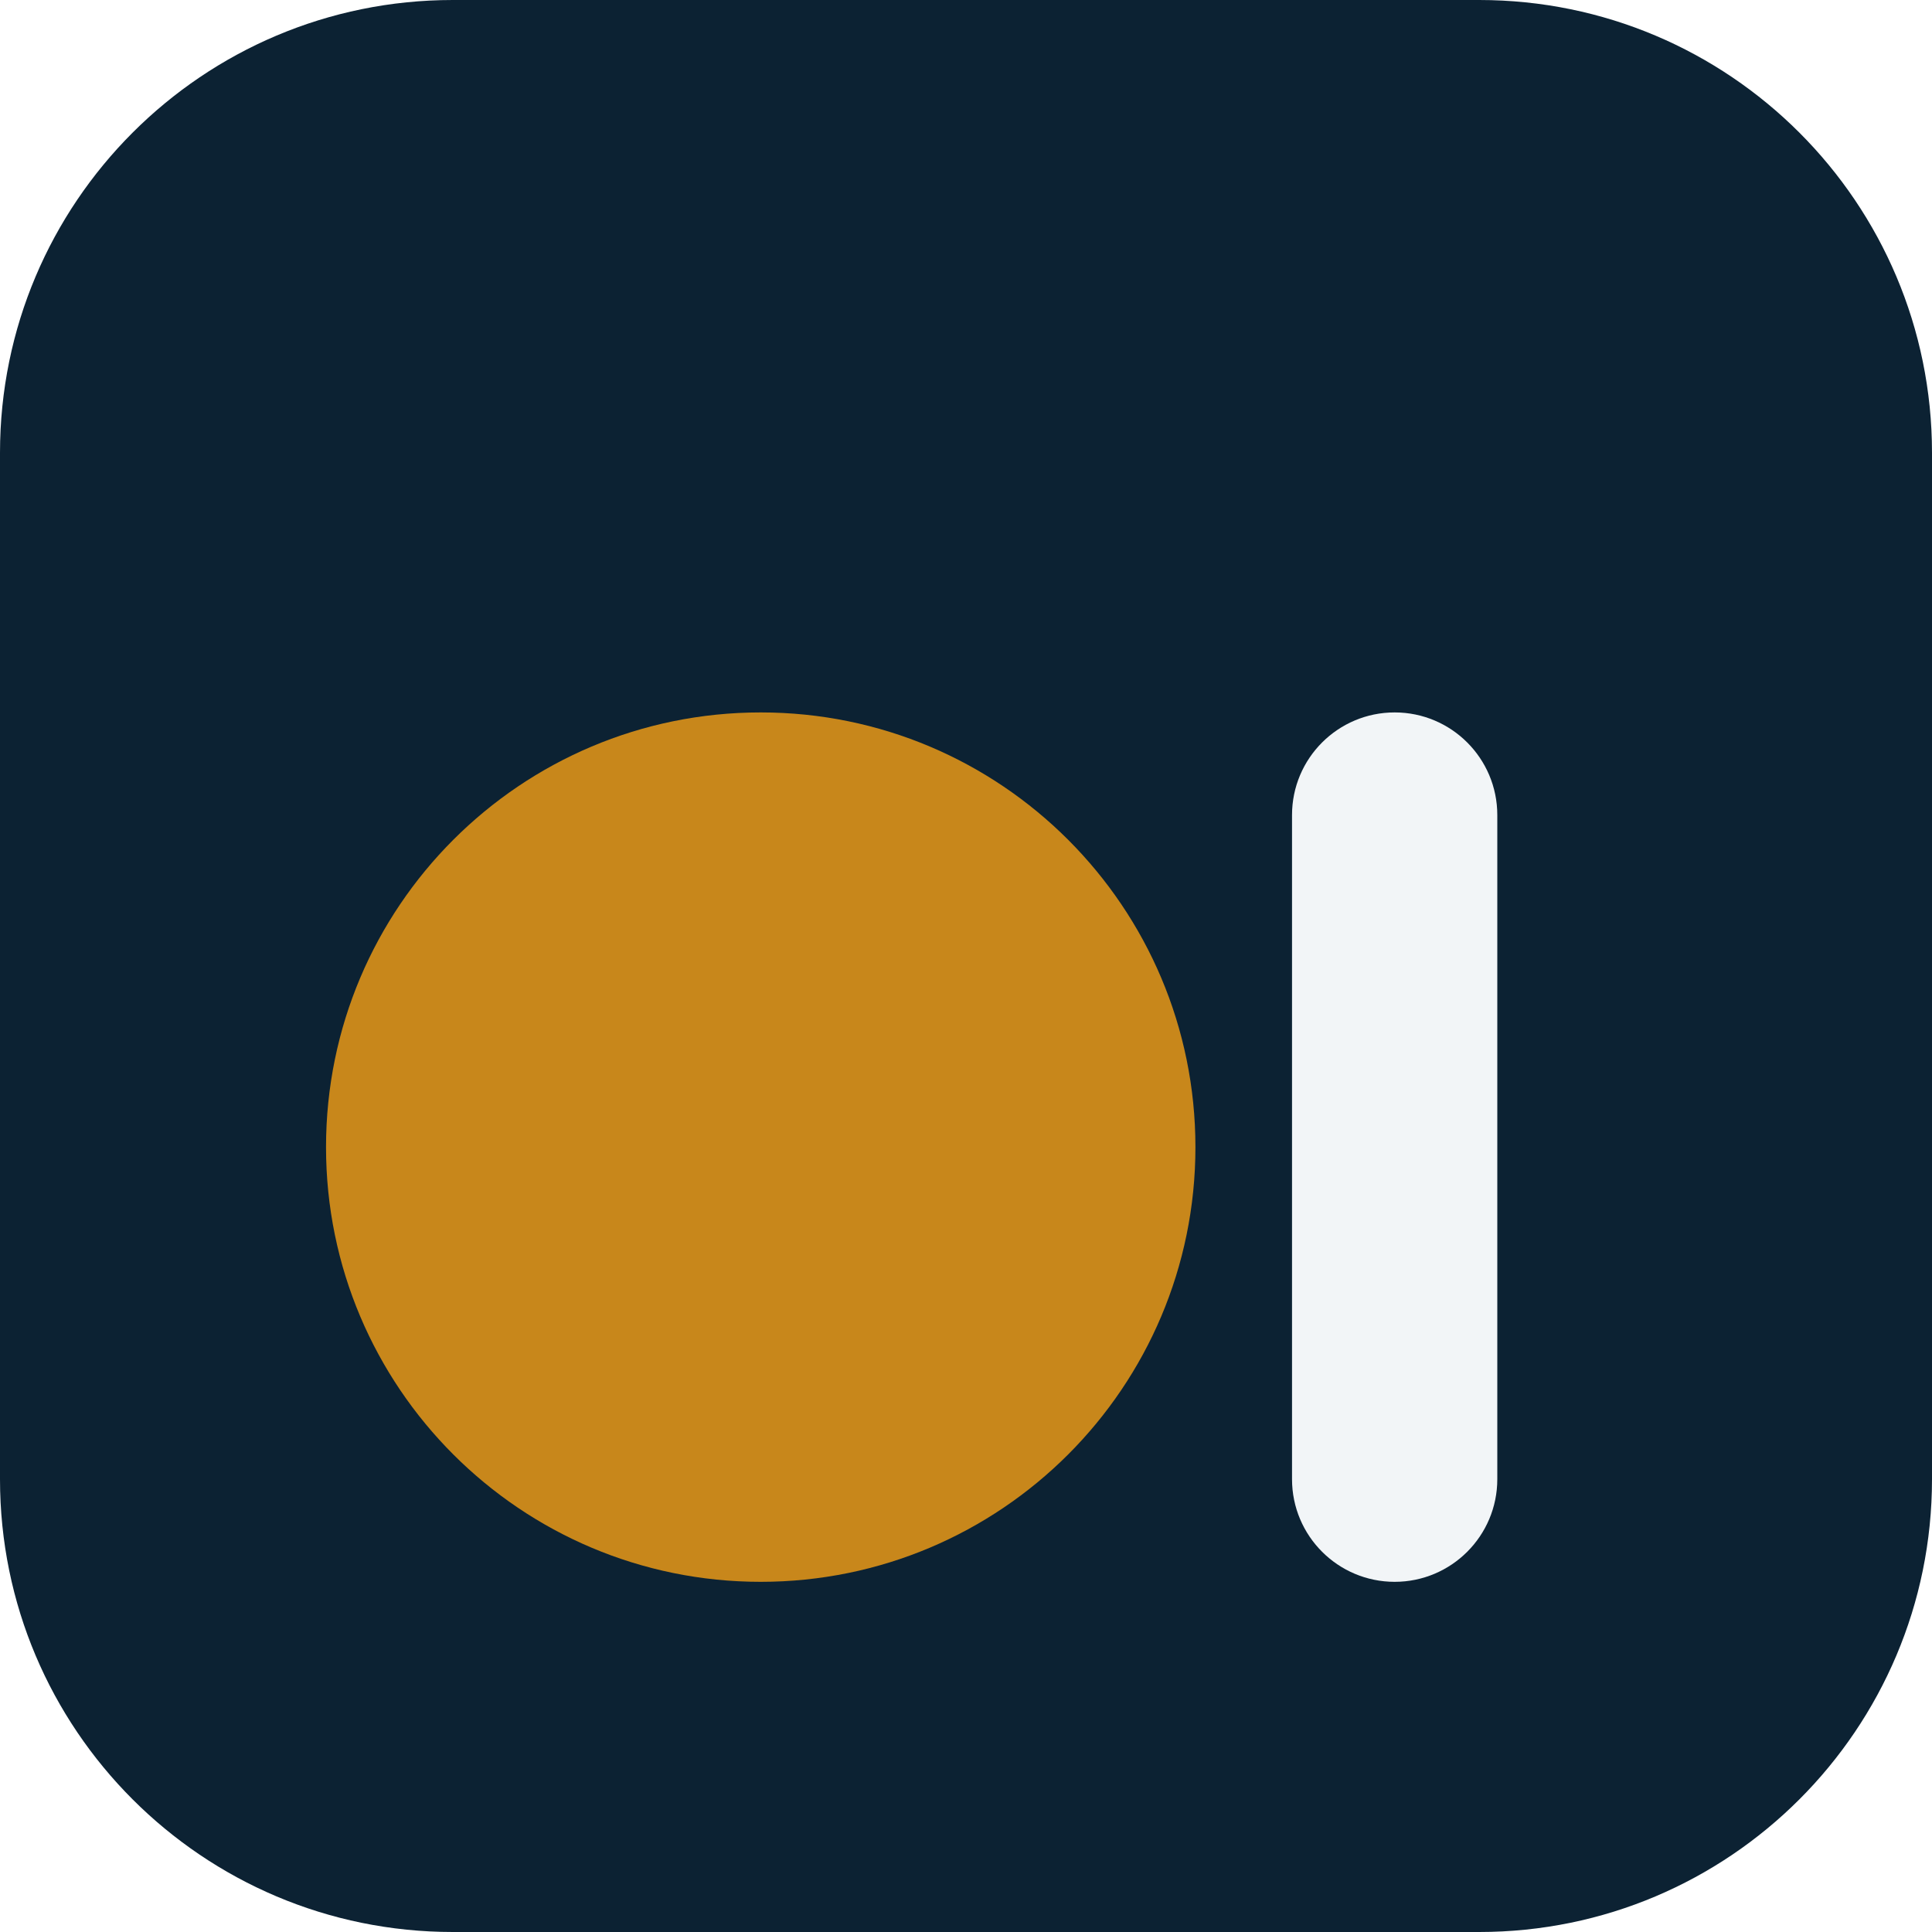
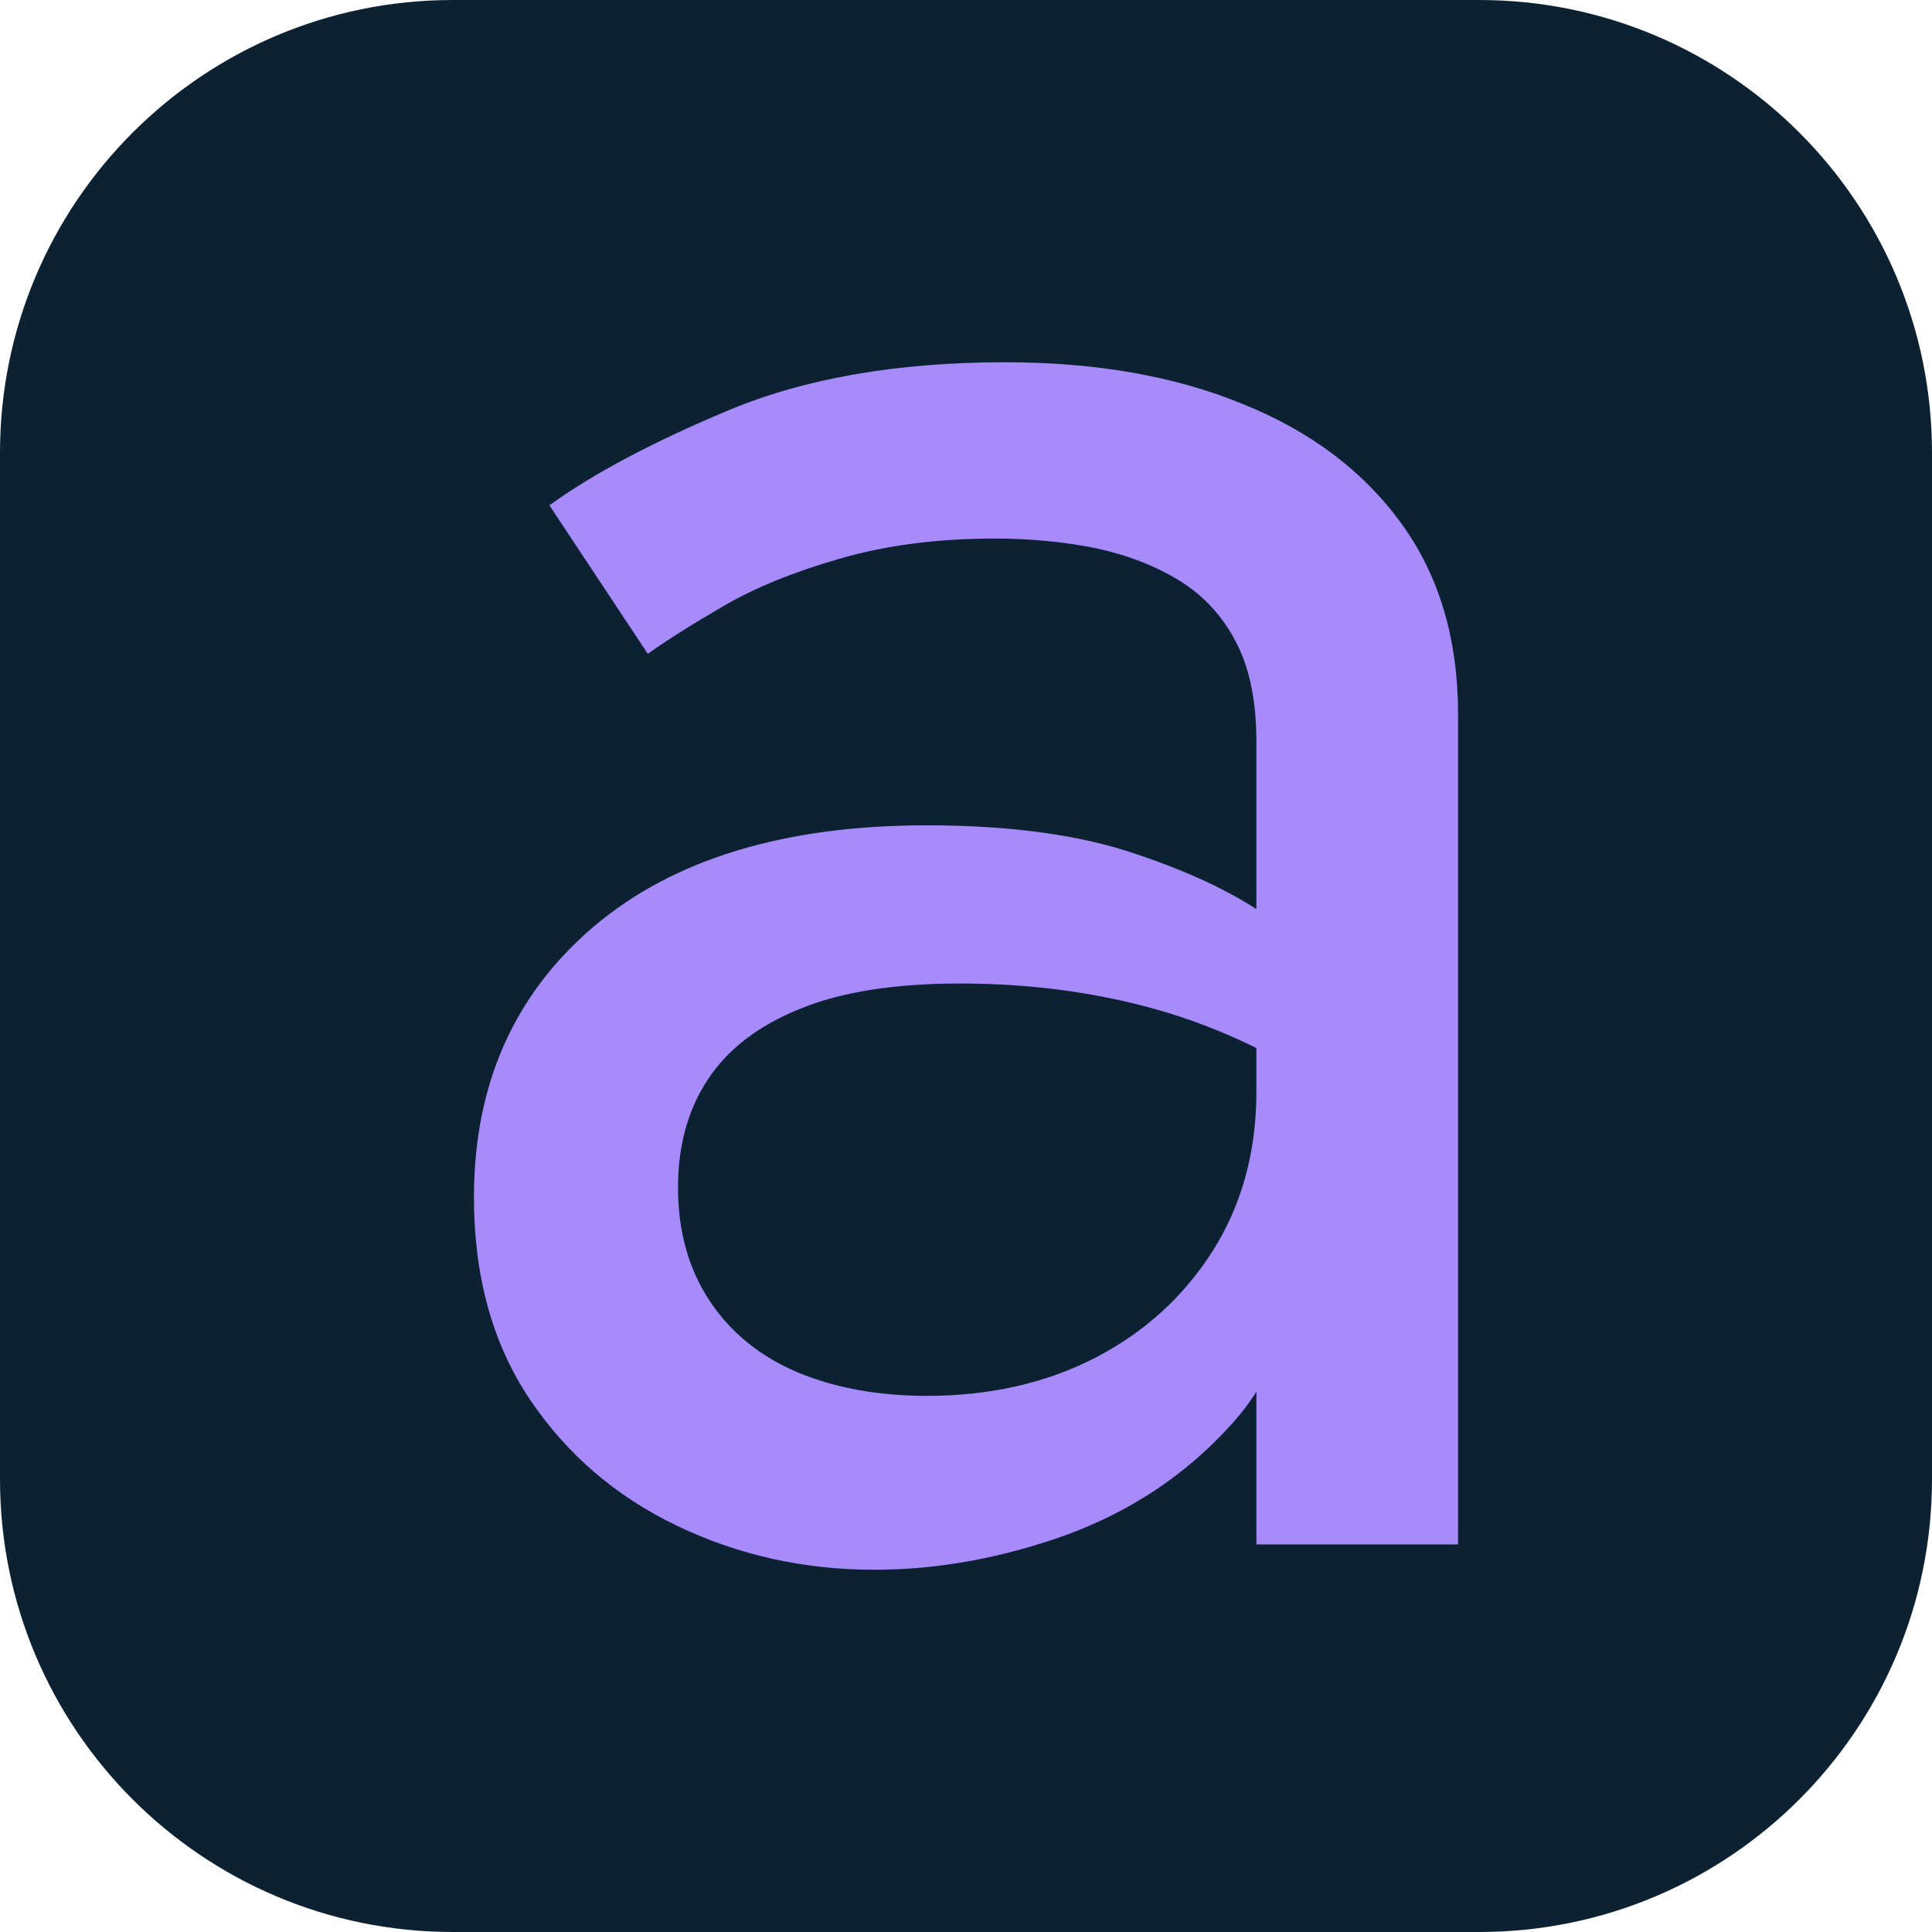
<svg xmlns="http://www.w3.org/2000/svg" viewBox="0 0 32 32" role="img" aria-label="abacadaba">
  <style>
    .tile { fill: #0C2233 }
-     .stem { fill: #F2F5F7 }
-     .bead { fill: #C8871B }
+     .letter { fill: #a78bfa }
    @media (prefers-color-scheme: dark) {
      .tile { fill: #F2F5F7 }
-       .stem { fill: #0C2233 }
+       .letter { fill: #6d28d9 }
    }
  </style>
  <rect class="tile" width="32" height="32" rx="7.5" />
-   <circle class="bead" cx="12.6" cy="19" r="7.2" />
-   <rect class="stem" x="21.4" y="11.8" width="3.4" height="14.4" rx="1.7" />
+   <path class="letter" d="M11.23 19.67Q11.23 18.62 11.73 17.87Q12.23 17.12 13.25 16.71Q14.27 16.29 15.9 16.29Q17.65 16.29 19.19 16.73Q20.73 17.17 22.19 18.17V16.21Q21.9 15.83 21.06 15.23Q20.23 14.62 18.83 14.15Q17.44 13.67 15.35 13.67Q11.81 13.67 9.83 15.35Q7.85 17.04 7.85 19.83Q7.85 21.79 8.77 23.17Q9.69 24.54 11.21 25.27Q12.73 26 14.48 26Q16.06 26 17.67 25.42Q19.27 24.83 20.37 23.62Q21.48 22.42 21.48 20.58L20.81 18.08Q20.81 19.58 20.08 20.73Q19.35 21.87 18.12 22.5Q16.9 23.12 15.35 23.12Q14.15 23.12 13.21 22.73Q12.27 22.33 11.75 21.54Q11.23 20.75 11.23 19.67ZM10.73 10.83Q11.19 10.5 11.98 10.04Q12.77 9.58 13.92 9.25Q15.06 8.92 16.48 8.92Q17.35 8.92 18.15 9.08Q18.94 9.25 19.54 9.62Q20.15 10 20.48 10.65Q20.81 11.29 20.81 12.29V25.58H24.15V11.83Q24.15 9.96 23.21 8.67Q22.27 7.37 20.58 6.69Q18.9 6 16.65 6Q13.98 6 12.08 6.79Q10.19 7.58 9.1 8.37Z" />
</svg>
